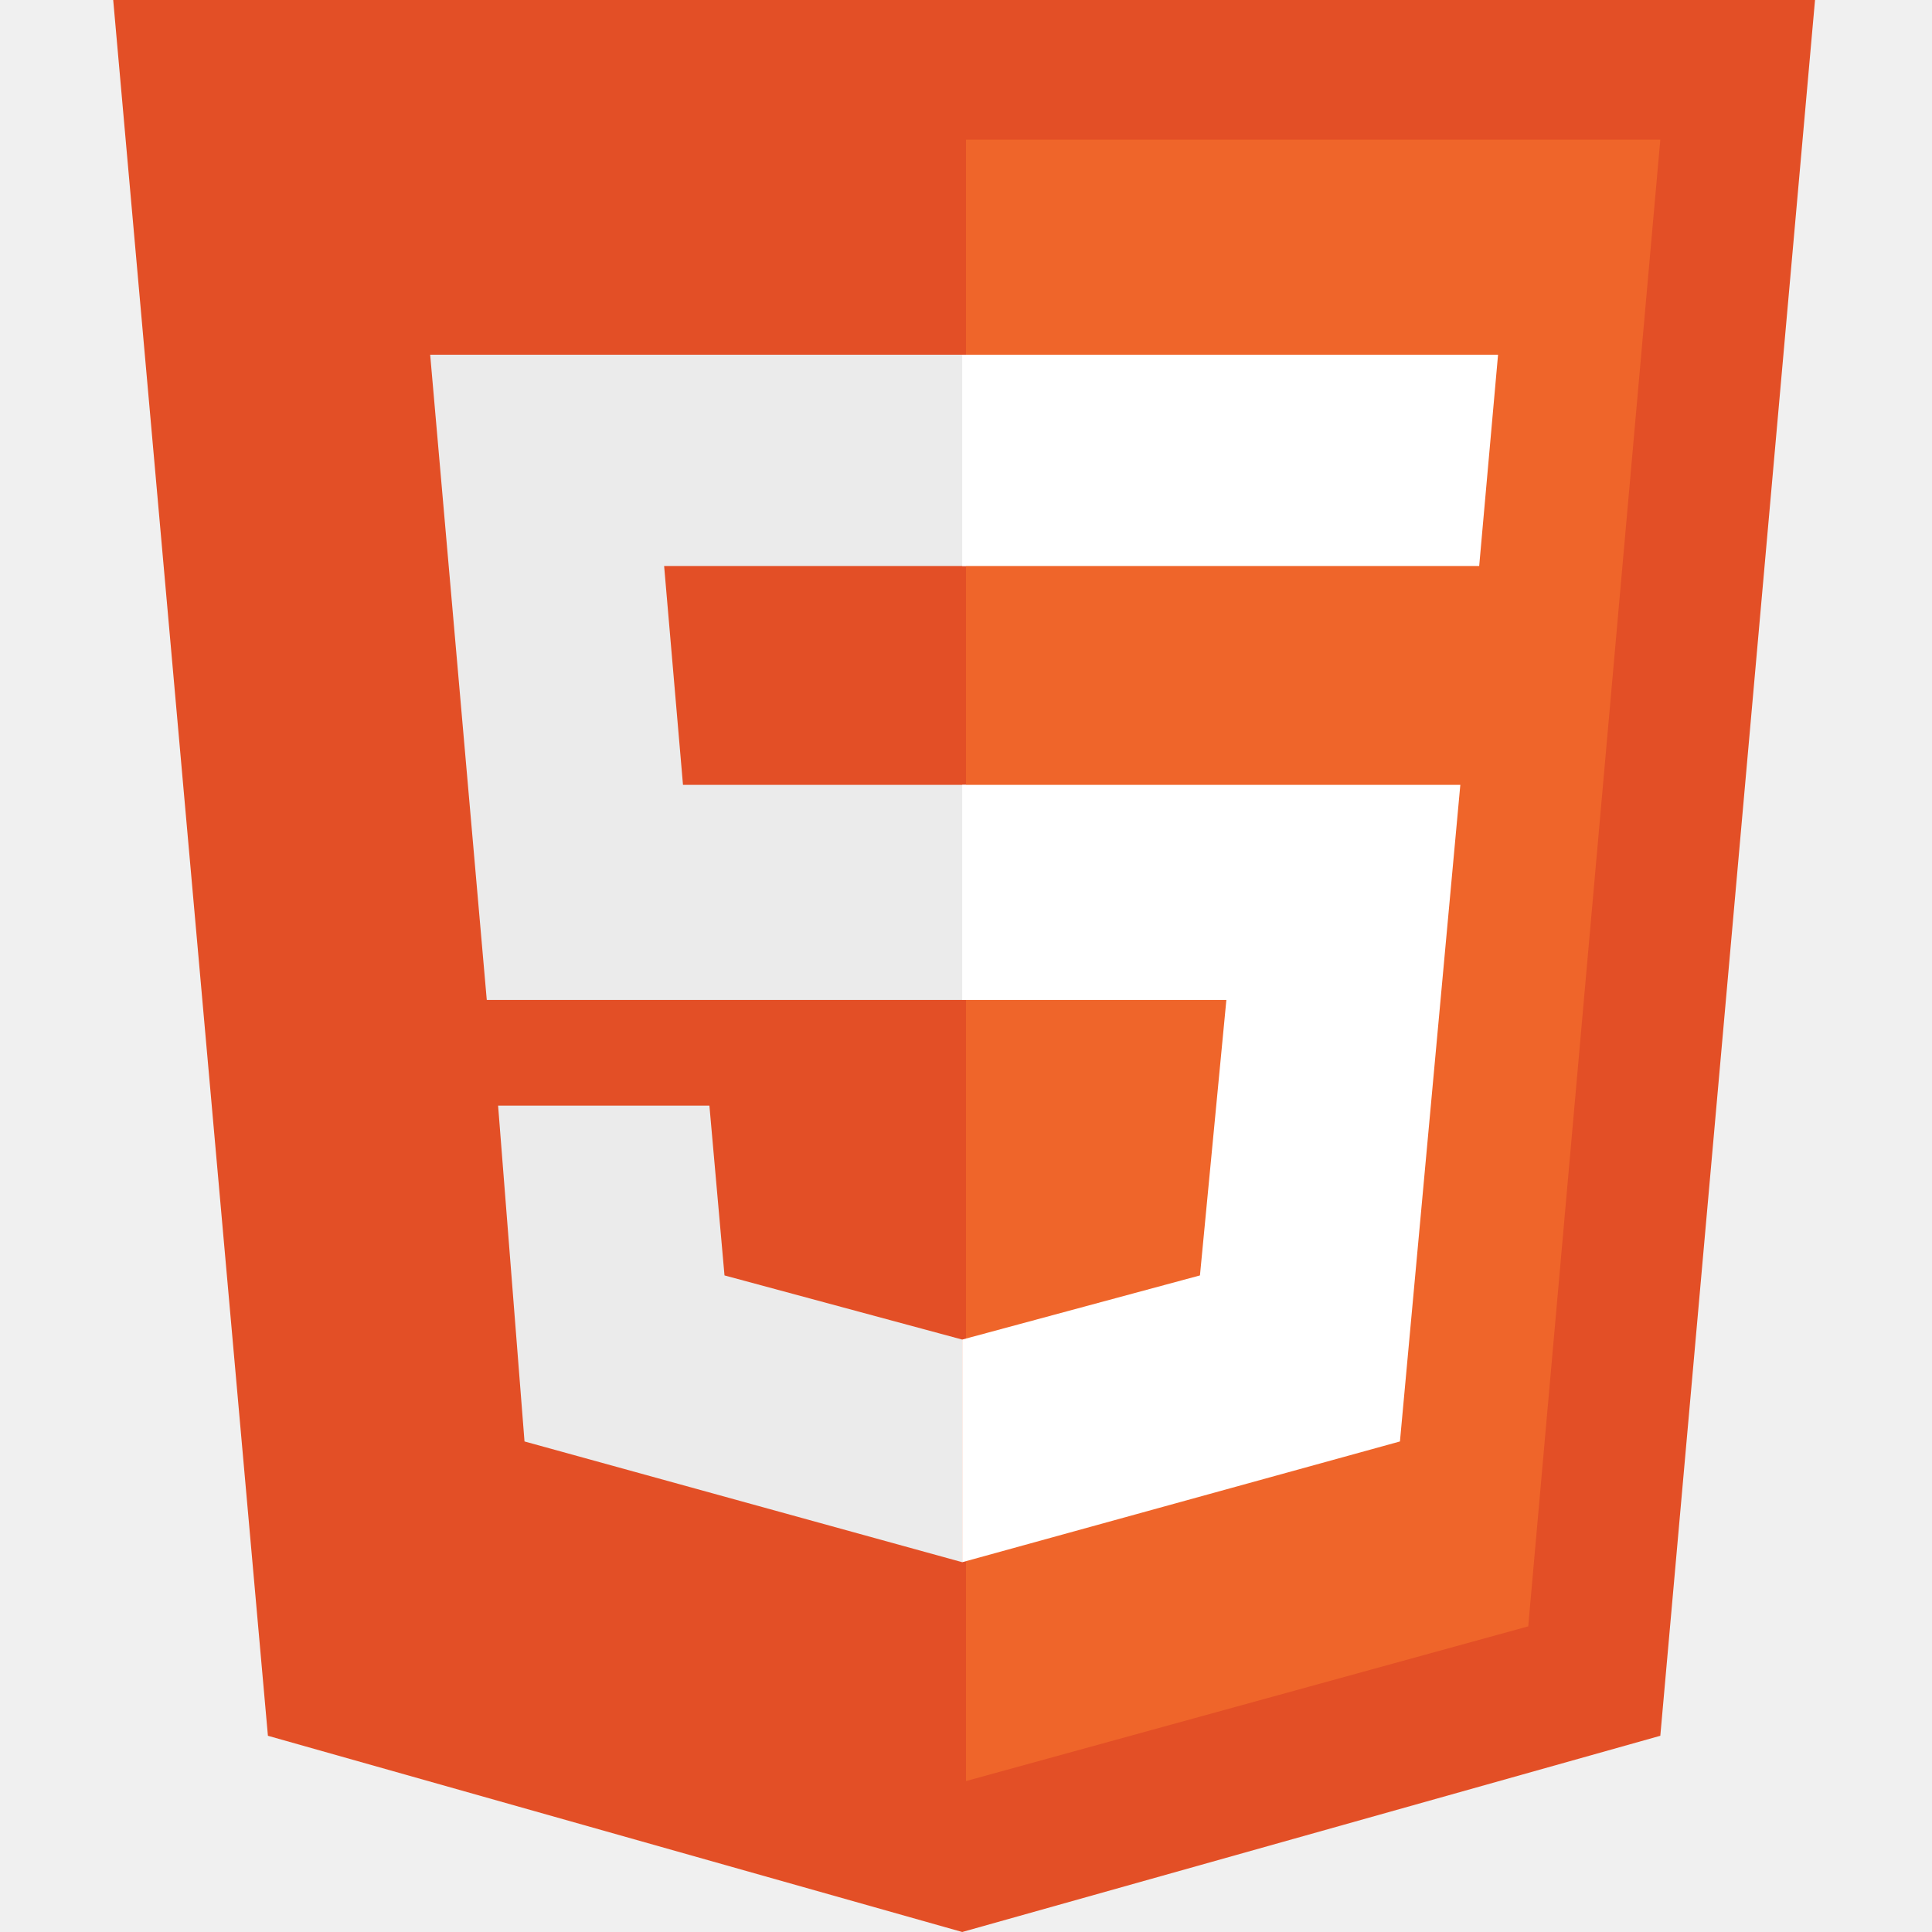
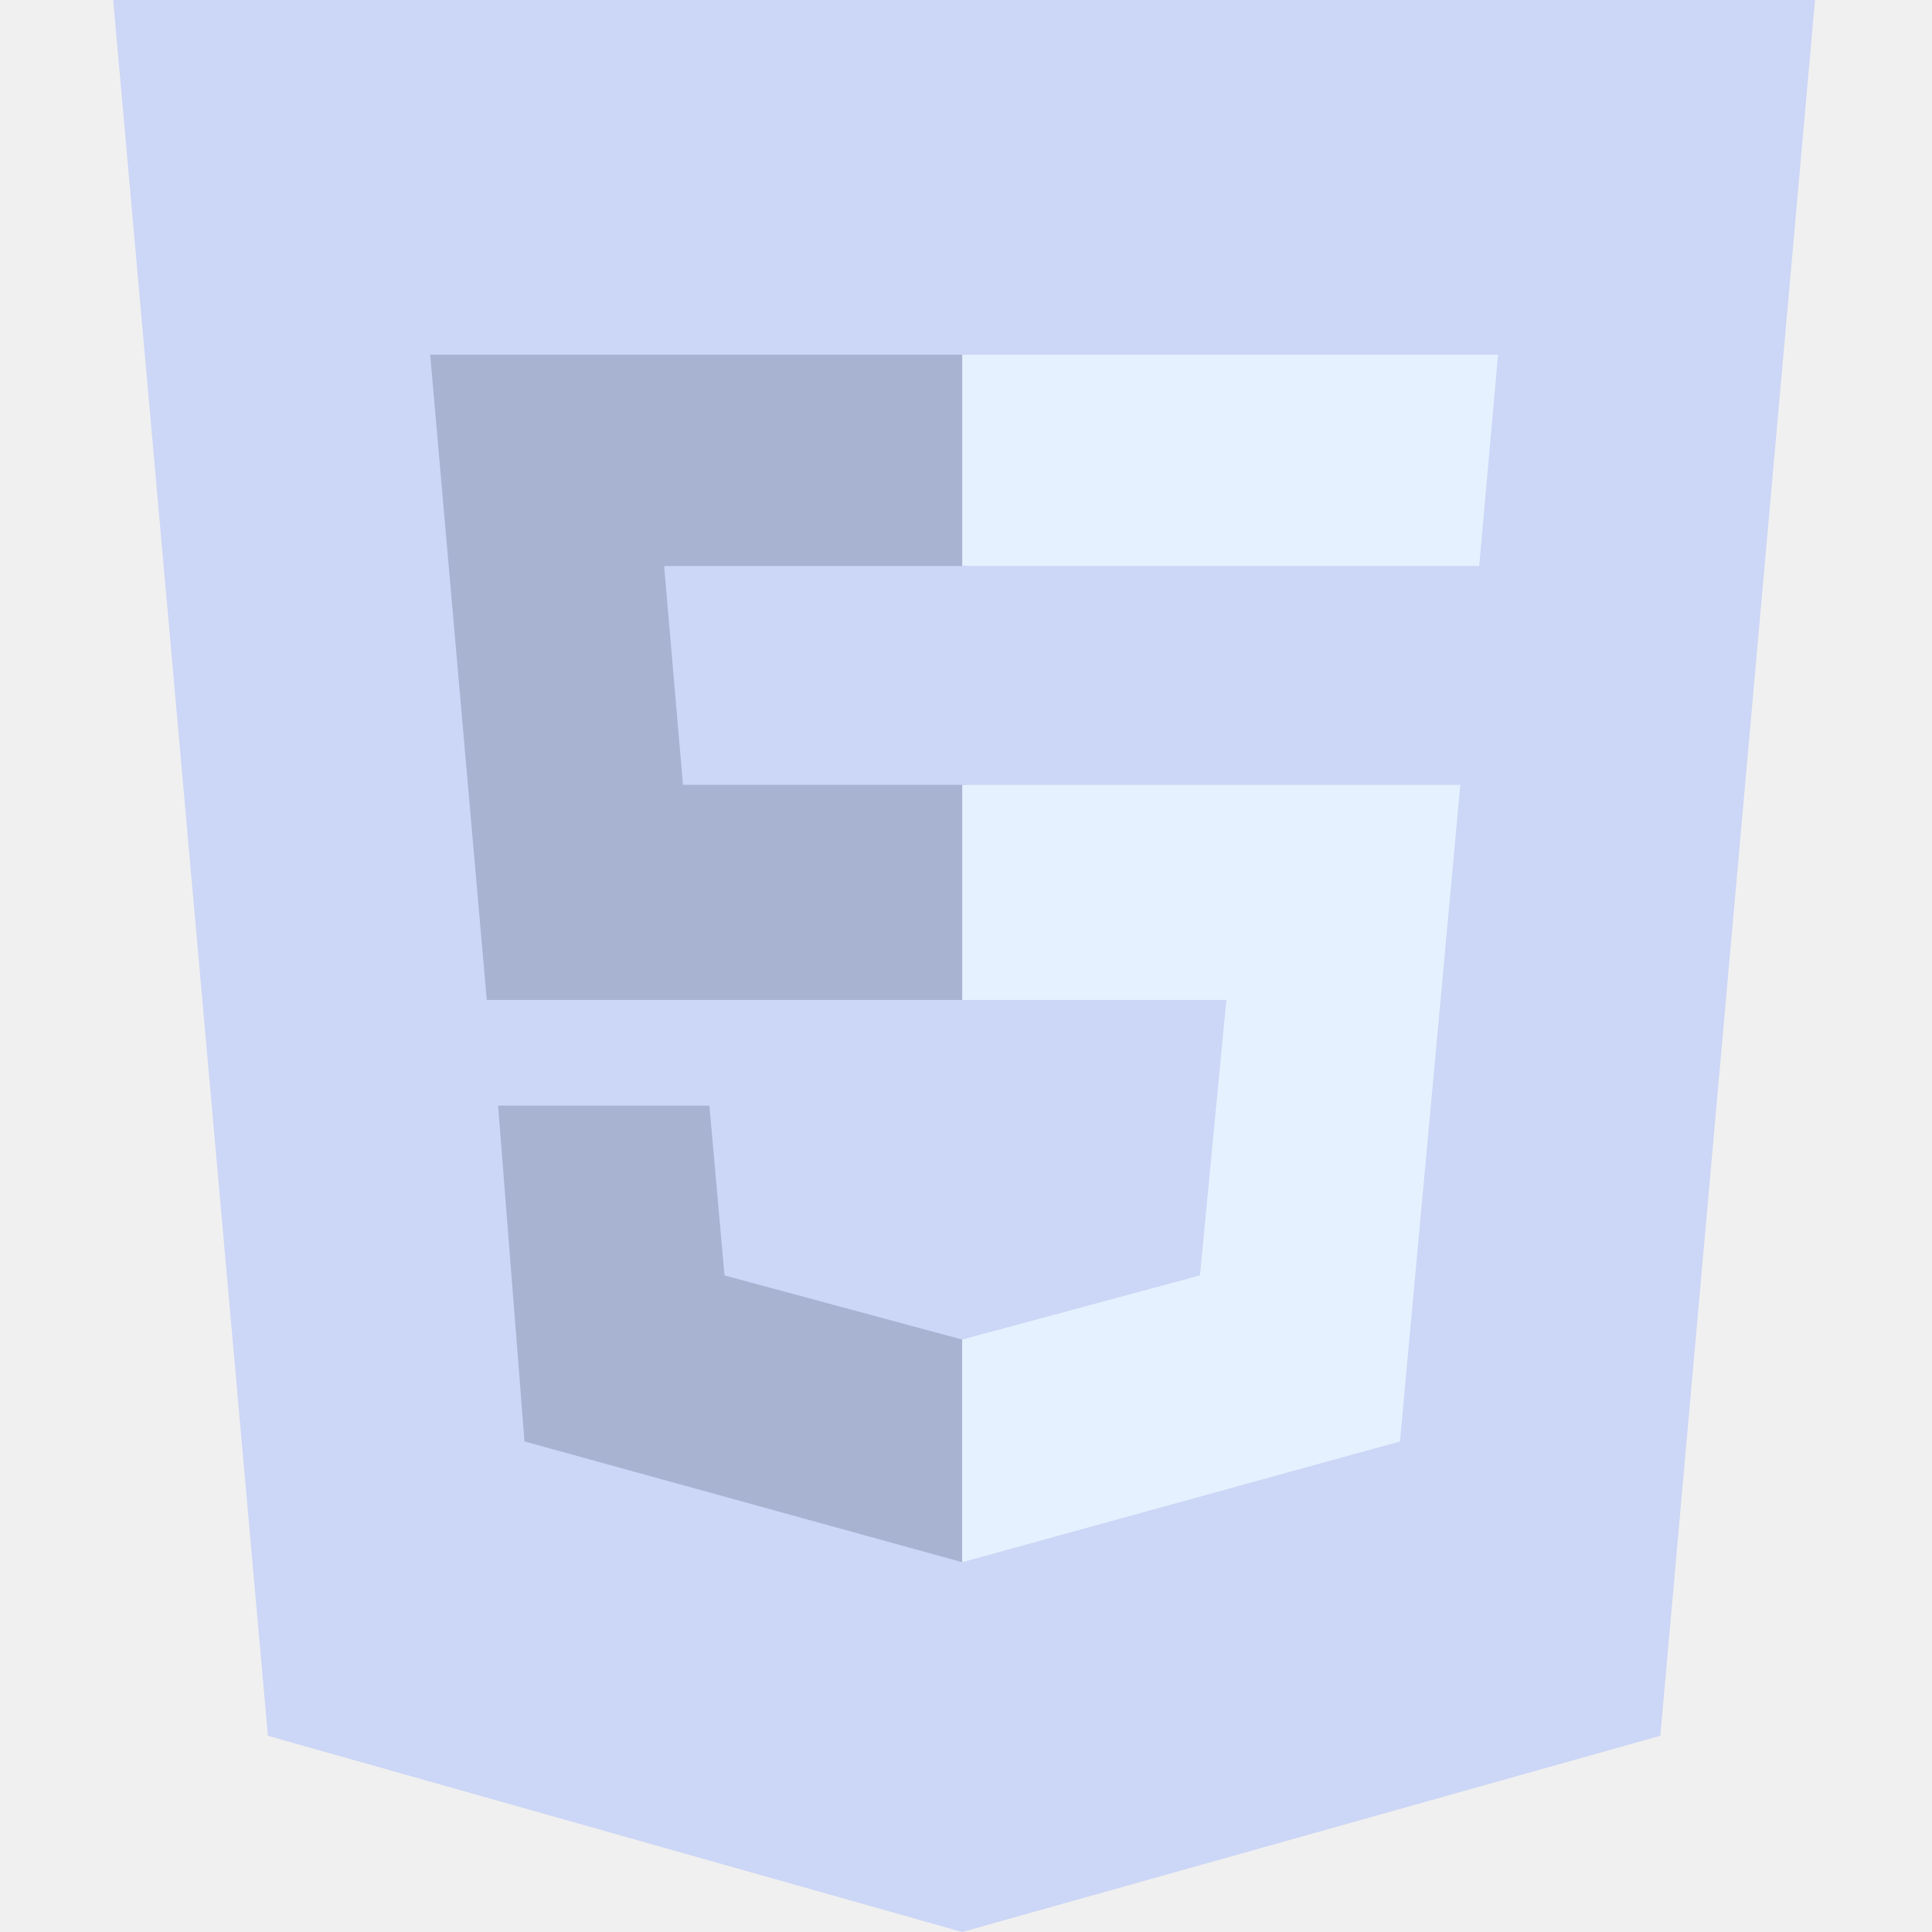
<svg xmlns="http://www.w3.org/2000/svg" aria-label="HTML5" viewBox="0 0 512 512">
-   <path fill="#e34f26" d="M71 460L30 0h451l-41 460-185 52" />
-   <path fill="#ef652a" d="M256 472l149-41 35-394H256" />
-   <path fill="#ebebeb" d="M256 208h-75l-5-58h80V94H114l15 171h127zm-1 147l-63-17-4-45h-56l7 89 116 32z" />
-   <path fill="#fff" d="M255 208v57h70l-7 73-63 17v59l116-32 16-174zm0-114v56h137l5-56z" />
+   <path fill="#ccd6f6" d="M71 460L30 0h451l-41 460-185 52" />
+   <path fill="#ccd6f6" d="M256 472l149-41 35-394H256" />
+   <path fill="#a8b2d1" d="M256 208h-75l-5-58h80V94H114l15 171h127zm-1 147l-63-17-4-45h-56l7 89 116 32z" />
+   <path fill="#e6f1ff" d="M255 208v57h70l-7 73-63 17v59l116-32 16-174zm0-114v56h137l5-56z" />
</svg>
